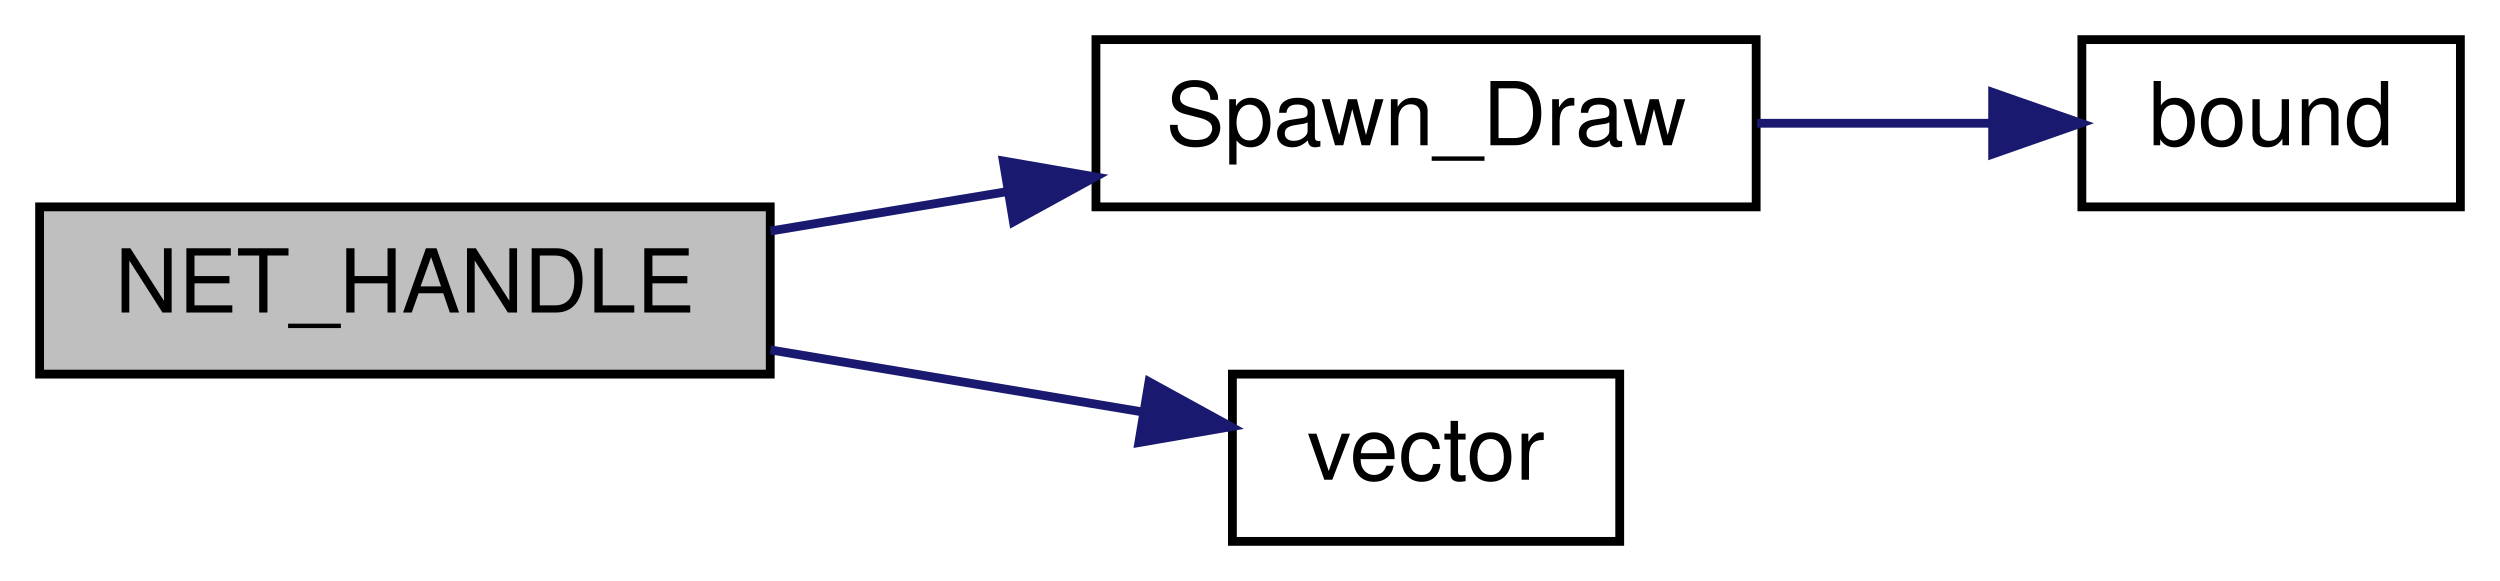
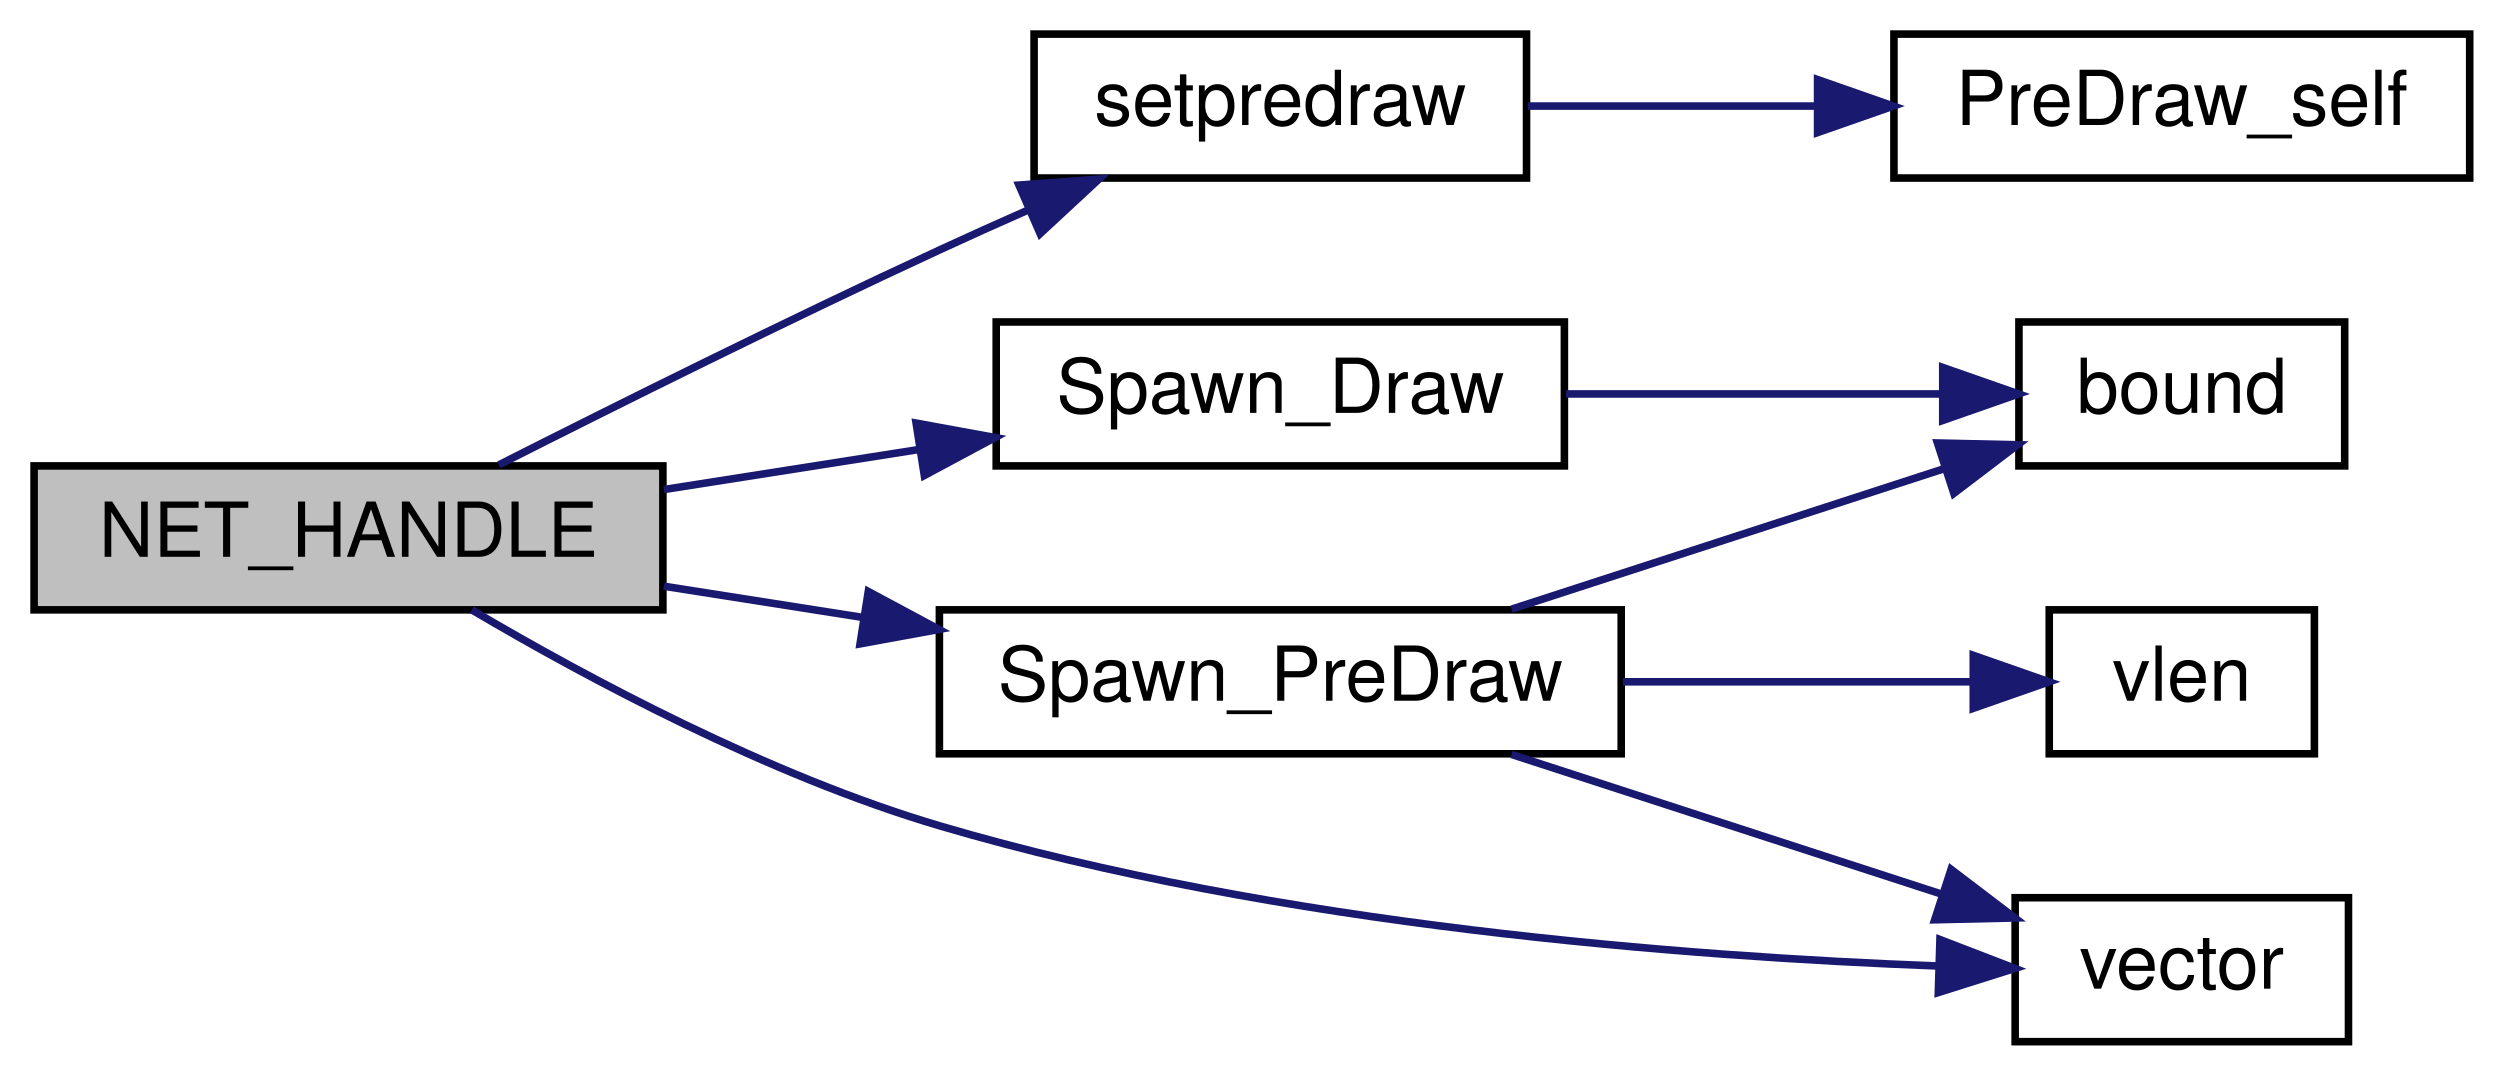
- <svg xmlns="http://www.w3.org/2000/svg" xmlns:xlink="http://www.w3.org/1999/xlink" width="284pt" height="66pt" viewBox="0.00 0.00 284.00 66.00">
-   <g id="graph0" class="graph" transform="scale(1 1) rotate(0) translate(4 62)">
+ <svg xmlns="http://www.w3.org/2000/svg" xmlns:xlink="http://www.w3.org/1999/xlink" width="330pt" height="142pt" viewBox="0.00 0.00 330.00 142.00">
+   <g id="graph0" class="graph" transform="scale(1 1) rotate(0) translate(4 138)">
    <g id="node1" class="node">
-       <polygon fill="#bfbfbf" stroke="black" points="0.5,-19.5 0.5,-38.5 83.5,-38.5 83.5,-19.5 0.5,-19.5" />
-       <text text-anchor="middle" x="42" y="-26.5" font-family="Helvetica,sans-Serif" font-size="10.00">NET_HANDLE</text>
+       <polygon fill="#bfbfbf" stroke="black" points="0.5,-57.5 0.5,-76.5 83.5,-76.5 83.5,-57.5 0.5,-57.5" />
+       <text text-anchor="middle" x="42" y="-64.5" font-family="Helvetica,sans-Serif" font-size="10.00">NET_HANDLE</text>
    </g>
    <g id="node2" class="node">
      <g id="a_node2">
-         <a xlink:href="../../df/d30/client_2main_8qc.html#ad588feebc12ed1a2def99b4d4e70d92e" target="_top" xlink:title="Spawn_Draw">
-           <polygon fill="none" stroke="black" points="120.5,-38.5 120.5,-57.5 195.5,-57.5 195.5,-38.5 120.5,-38.5" />
-           <text text-anchor="middle" x="158" y="-45.5" font-family="Helvetica,sans-Serif" font-size="10.00">Spawn_Draw</text>
+         <a xlink:href="../../df/d30/client_2main_8qc.html#af71e3fca224939f55eb4426f26f41e89" target="_top" xlink:title="setpredraw">
+           <polygon fill="none" stroke="black" points="132.5,-114.5 132.5,-133.5 197.5,-133.5 197.5,-114.5 132.5,-114.5" />
+           <text text-anchor="middle" x="165" y="-121.5" font-family="Helvetica,sans-Serif" font-size="10.00">setpredraw</text>
        </a>
      </g>
    </g>
    <g id="edge1" class="edge">
-       <path fill="none" stroke="midnightblue" d="M83.513,-35.752C92.255,-37.209 101.563,-38.76 110.512,-40.252" />
-       <polygon fill="midnightblue" stroke="midnightblue" points="109.976,-43.711 120.415,-41.903 111.127,-36.806 109.976,-43.711" />
+       <path fill="none" stroke="midnightblue" d="M61.857,-76.64C77.367,-84.488 99.974,-95.742 120,-105 123.824,-106.768 127.856,-108.579 131.864,-110.348" />
+       <polygon fill="midnightblue" stroke="midnightblue" points="130.5,-113.571 141.065,-114.358 133.296,-107.154 130.5,-113.571" />
    </g>
    <g id="node4" class="node">
      <g id="a_node4">
-         <a xlink:href="../../d4/d0c/csprogsdefs_8qc.html#a4f0b78b1785821ba47129edb68e70f9e" target="_top" xlink:title="vector">
-           <polygon fill="none" stroke="black" points="136,-0.5 136,-19.5 180,-19.5 180,-0.5 136,-0.5" />
-           <text text-anchor="middle" x="158" y="-7.5" font-family="Helvetica,sans-Serif" font-size="10.00">vector</text>
+         <a xlink:href="../../df/d30/client_2main_8qc.html#ad588feebc12ed1a2def99b4d4e70d92e" target="_top" xlink:title="Spawn_Draw">
+           <polygon fill="none" stroke="black" points="127.5,-76.5 127.5,-95.5 202.5,-95.5 202.5,-76.5 127.5,-76.5" />
+           <text text-anchor="middle" x="165" y="-83.5" font-family="Helvetica,sans-Serif" font-size="10.00">Spawn_Draw</text>
        </a>
      </g>
    </g>
    <g id="edge3" class="edge">
-       <path fill="none" stroke="midnightblue" d="M83.513,-22.248C97.451,-19.925 112.827,-17.362 125.897,-15.184" />
-       <polygon fill="midnightblue" stroke="midnightblue" points="126.524,-18.628 135.812,-13.531 125.373,-11.723 126.524,-18.628" />
+       <path fill="none" stroke="midnightblue" d="M83.628,-73.38C94.456,-75.08 106.24,-76.93 117.363,-78.677" />
+       <polygon fill="midnightblue" stroke="midnightblue" points="116.924,-82.151 127.346,-80.244 118.01,-75.235 116.924,-82.151" />
+     </g>
+     <g id="node6" class="node">
+       <g id="a_node6">
+         <a xlink:href="../../df/d30/client_2main_8qc.html#ac642f51eabb19c565bfbe0072388e146" target="_top" xlink:title="Spawn_PreDraw">
+           <polygon fill="none" stroke="black" points="120,-38.5 120,-57.5 210,-57.5 210,-38.5 120,-38.5" />
+           <text text-anchor="middle" x="165" y="-45.5" font-family="Helvetica,sans-Serif" font-size="10.00">Spawn_PreDraw</text>
+         </a>
+       </g>
+     </g>
+     <g id="edge5" class="edge">
+       <path fill="none" stroke="midnightblue" d="M83.628,-60.62C92.108,-59.289 101.174,-57.865 110.05,-56.471" />
+       <polygon fill="midnightblue" stroke="midnightblue" points="110.613,-59.926 119.949,-54.917 109.527,-53.011 110.613,-59.926" />
+     </g>
+     <g id="node7" class="node">
+       <g id="a_node7">
+         <a xlink:href="../../d4/d0c/csprogsdefs_8qc.html#a4f0b78b1785821ba47129edb68e70f9e" target="_top" xlink:title="vector">
+           <polygon fill="none" stroke="black" points="262,-0.5 262,-19.5 306,-19.5 306,-0.5 262,-0.5" />
+           <text text-anchor="middle" x="284" y="-7.5" font-family="Helvetica,sans-Serif" font-size="10.00">vector</text>
+         </a>
+       </g>
+     </g>
+     <g id="edge9" class="edge">
+       <path fill="none" stroke="midnightblue" d="M58.282,-57.491C73.375,-48.584 97.411,-35.673 120,-29 164.625,-15.817 218.655,-11.722 251.926,-10.484" />
+       <polygon fill="midnightblue" stroke="midnightblue" points="252.073,-13.982 261.96,-10.175 251.857,-6.985 252.073,-13.982" />
    </g>
    <g id="node3" class="node">
      <g id="a_node3">
-         <a xlink:href="../../d8/de2/menudefs_8qc.html#a3846d117b360dccec575f96988cf3bb7" target="_top" xlink:title="bound">
-           <polygon fill="none" stroke="black" points="232.5,-38.5 232.5,-57.5 275.5,-57.5 275.5,-38.5 232.5,-38.5" />
-           <text text-anchor="middle" x="254" y="-45.5" font-family="Helvetica,sans-Serif" font-size="10.00">bound</text>
+         <a xlink:href="../../df/d30/client_2main_8qc.html#a193573d11513d634d32542aff007a914" target="_top" xlink:title="PreDraw_self">
+           <polygon fill="none" stroke="black" points="246,-114.5 246,-133.5 322,-133.5 322,-114.5 246,-114.5" />
+           <text text-anchor="middle" x="284" y="-121.5" font-family="Helvetica,sans-Serif" font-size="10.00">PreDraw_self</text>
        </a>
      </g>
    </g>
    <g id="edge2" class="edge">
-       <path fill="none" stroke="midnightblue" d="M195.612,-48C204.384,-48 213.663,-48 222.145,-48" />
-       <polygon fill="midnightblue" stroke="midnightblue" points="222.362,-51.5 232.362,-48 222.362,-44.5 222.362,-51.5" />
+       <path fill="none" stroke="midnightblue" d="M197.662,-124C209.41,-124 223.002,-124 235.836,-124" />
+       <polygon fill="midnightblue" stroke="midnightblue" points="235.918,-127.5 245.918,-124 235.918,-120.5 235.918,-127.5" />
+     </g>
+     <g id="node5" class="node">
+       <g id="a_node5">
+         <a xlink:href="../../d8/de2/menudefs_8qc.html#a3846d117b360dccec575f96988cf3bb7" target="_top" xlink:title="bound">
+           <polygon fill="none" stroke="black" points="262.5,-76.5 262.5,-95.5 305.5,-95.5 305.5,-76.5 262.5,-76.5" />
+           <text text-anchor="middle" x="284" y="-83.5" font-family="Helvetica,sans-Serif" font-size="10.00">bound</text>
+         </a>
+       </g>
+     </g>
+     <g id="edge4" class="edge">
+       <path fill="none" stroke="midnightblue" d="M202.699,-86C218.553,-86 236.901,-86 252.052,-86" />
+       <polygon fill="midnightblue" stroke="midnightblue" points="252.439,-89.5 262.439,-86 252.439,-82.5 252.439,-89.5" />
+     </g>
+     <g id="edge7" class="edge">
+       <path fill="none" stroke="midnightblue" d="M195.524,-57.589C212.954,-63.25 234.974,-70.402 252.561,-76.114" />
+       <polygon fill="midnightblue" stroke="midnightblue" points="251.743,-79.528 262.335,-79.288 253.906,-72.871 251.743,-79.528" />
+     </g>
+     <g id="edge6" class="edge">
+       <path fill="none" stroke="midnightblue" d="M195.524,-38.411C212.84,-32.787 234.688,-25.691 252.218,-19.998" />
+       <polygon fill="midnightblue" stroke="midnightblue" points="253.543,-23.247 261.973,-16.829 251.381,-16.59 253.543,-23.247" />
+     </g>
+     <g id="node8" class="node">
+       <g id="a_node8">
+         <a xlink:href="../../d8/de2/menudefs_8qc.html#a79d61ab0e4126e02af8bc36d432aedaf" target="_top" xlink:title="vlen">
+           <polygon fill="none" stroke="black" points="266.5,-38.5 266.5,-57.5 301.5,-57.5 301.5,-38.5 266.5,-38.5" />
+           <text text-anchor="middle" x="284" y="-45.5" font-family="Helvetica,sans-Serif" font-size="10.00">vlen</text>
+         </a>
+       </g>
+     </g>
+     <g id="edge8" class="edge">
+       <path fill="none" stroke="midnightblue" d="M210.233,-48C225.755,-48 242.705,-48 256.338,-48" />
+       <polygon fill="midnightblue" stroke="midnightblue" points="256.469,-51.5 266.469,-48 256.469,-44.5 256.469,-51.5" />
    </g>
  </g>
</svg>
